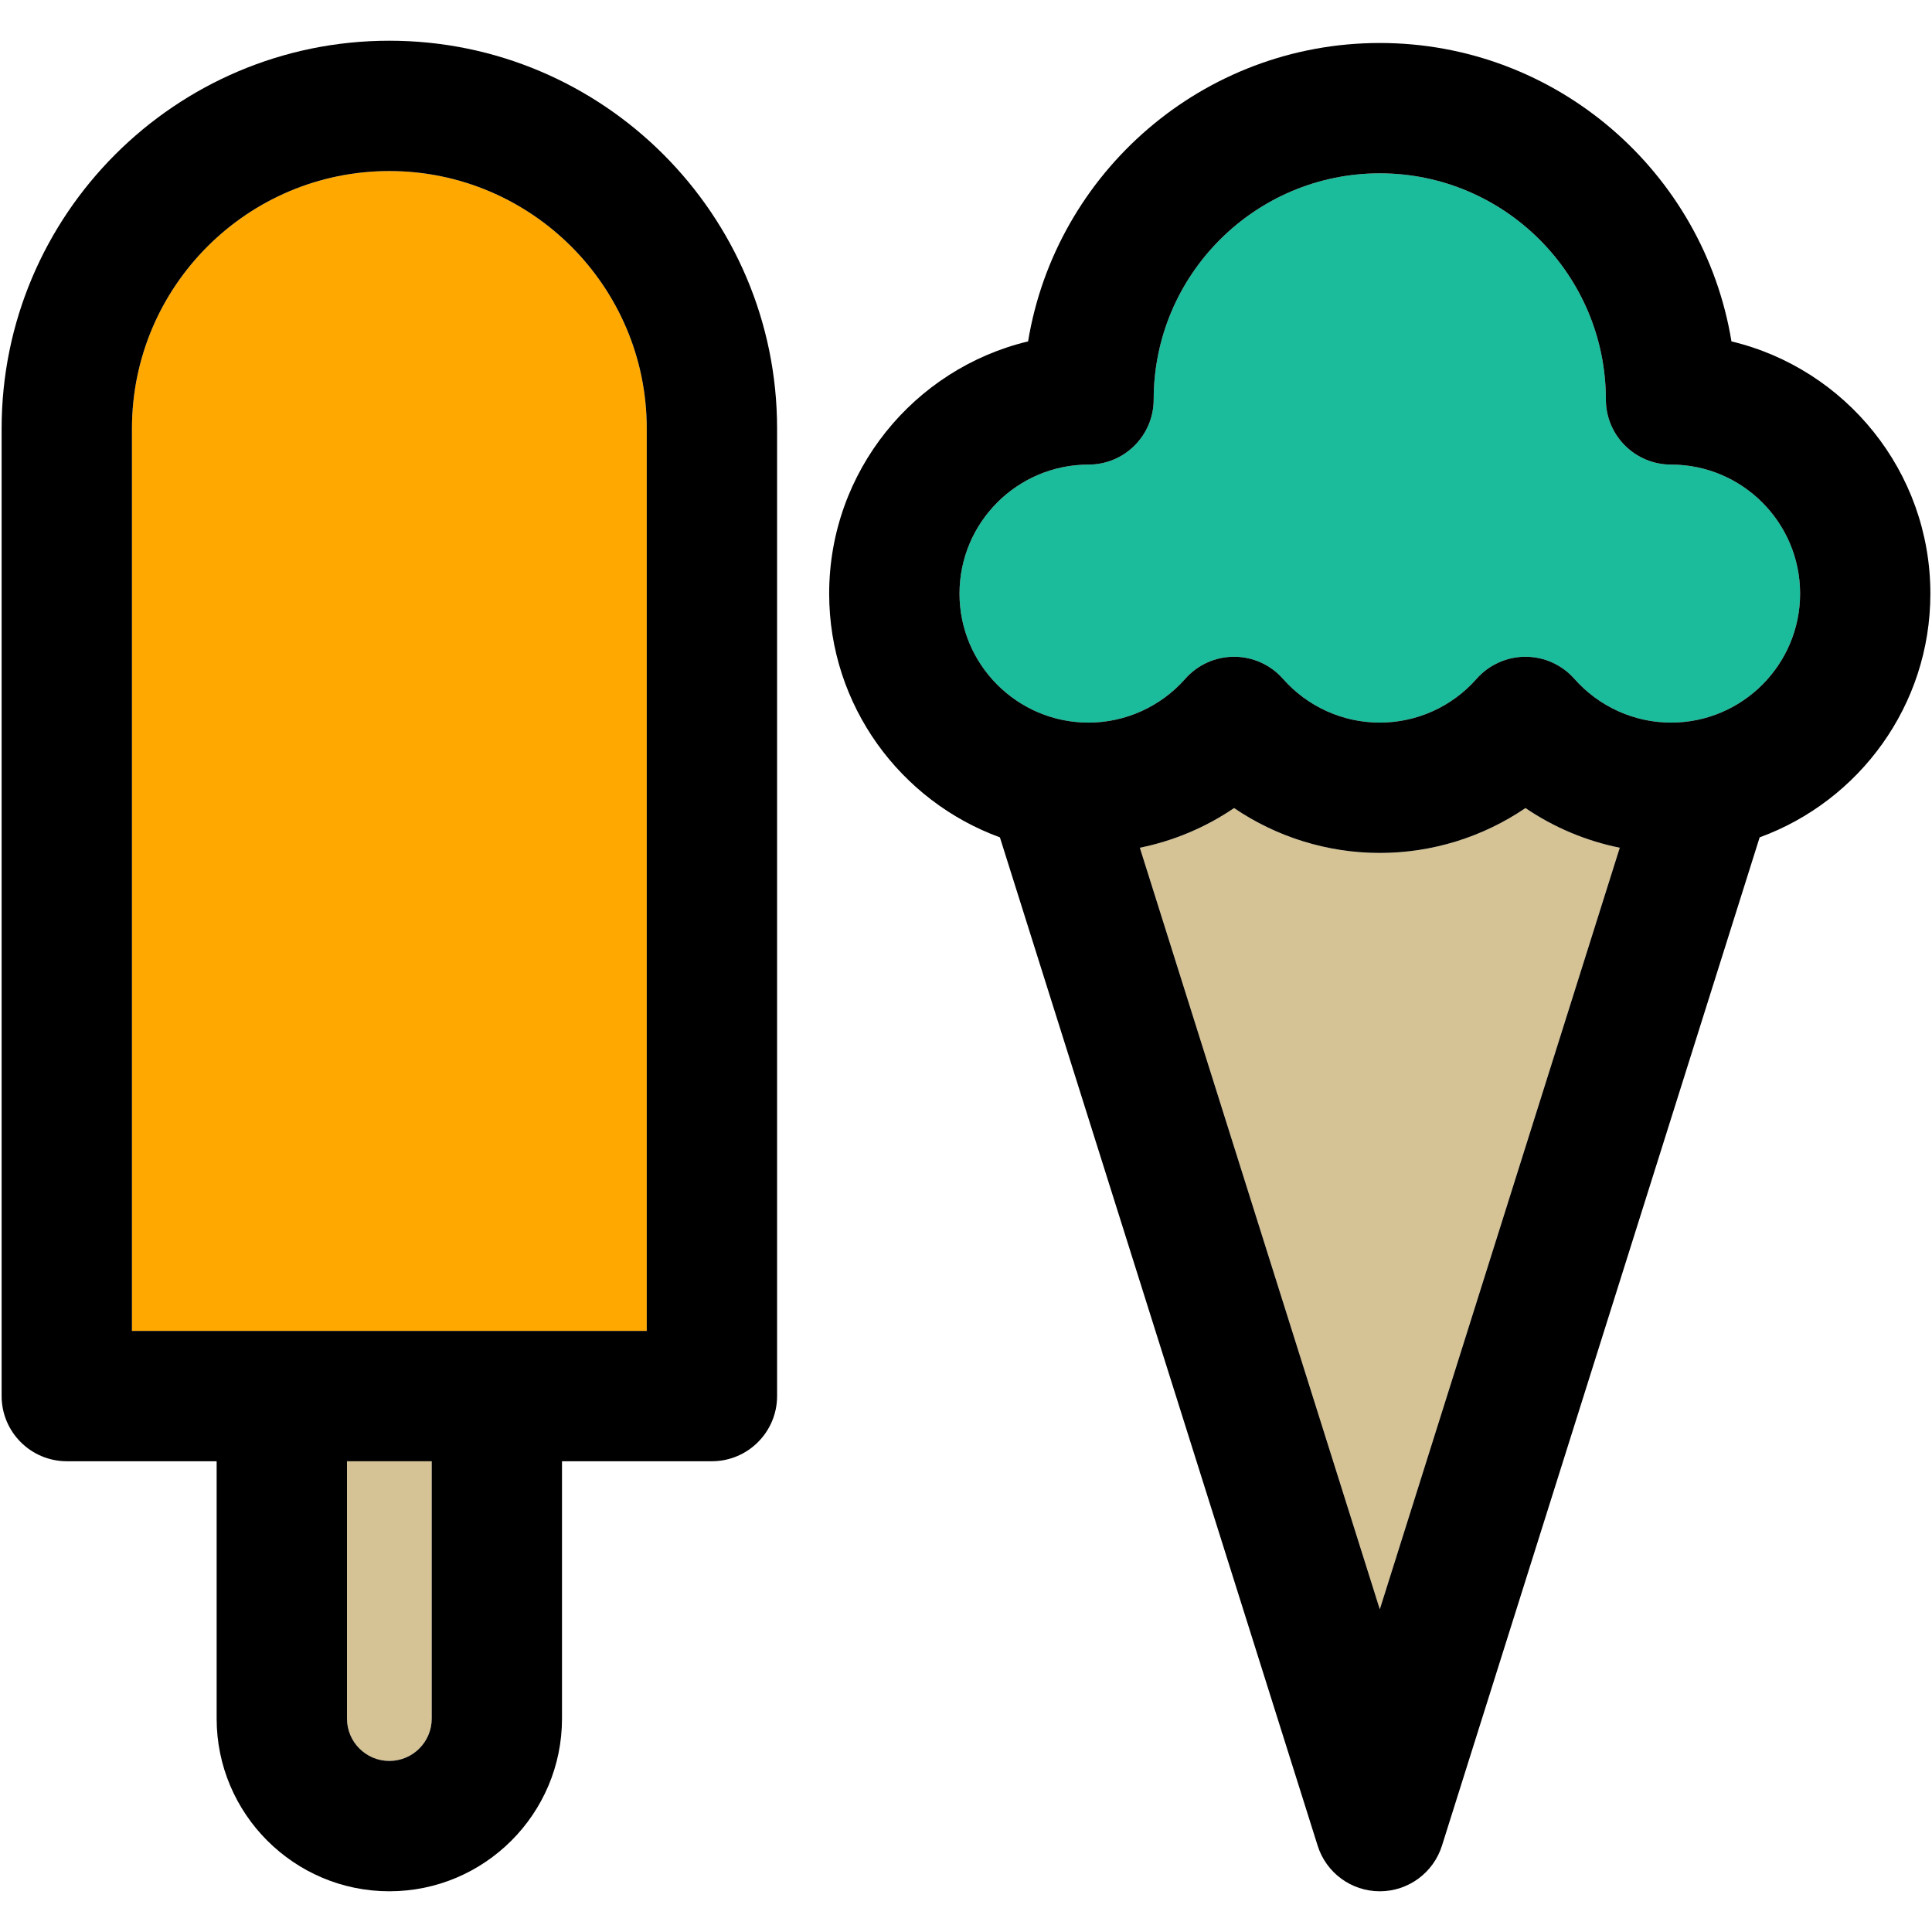
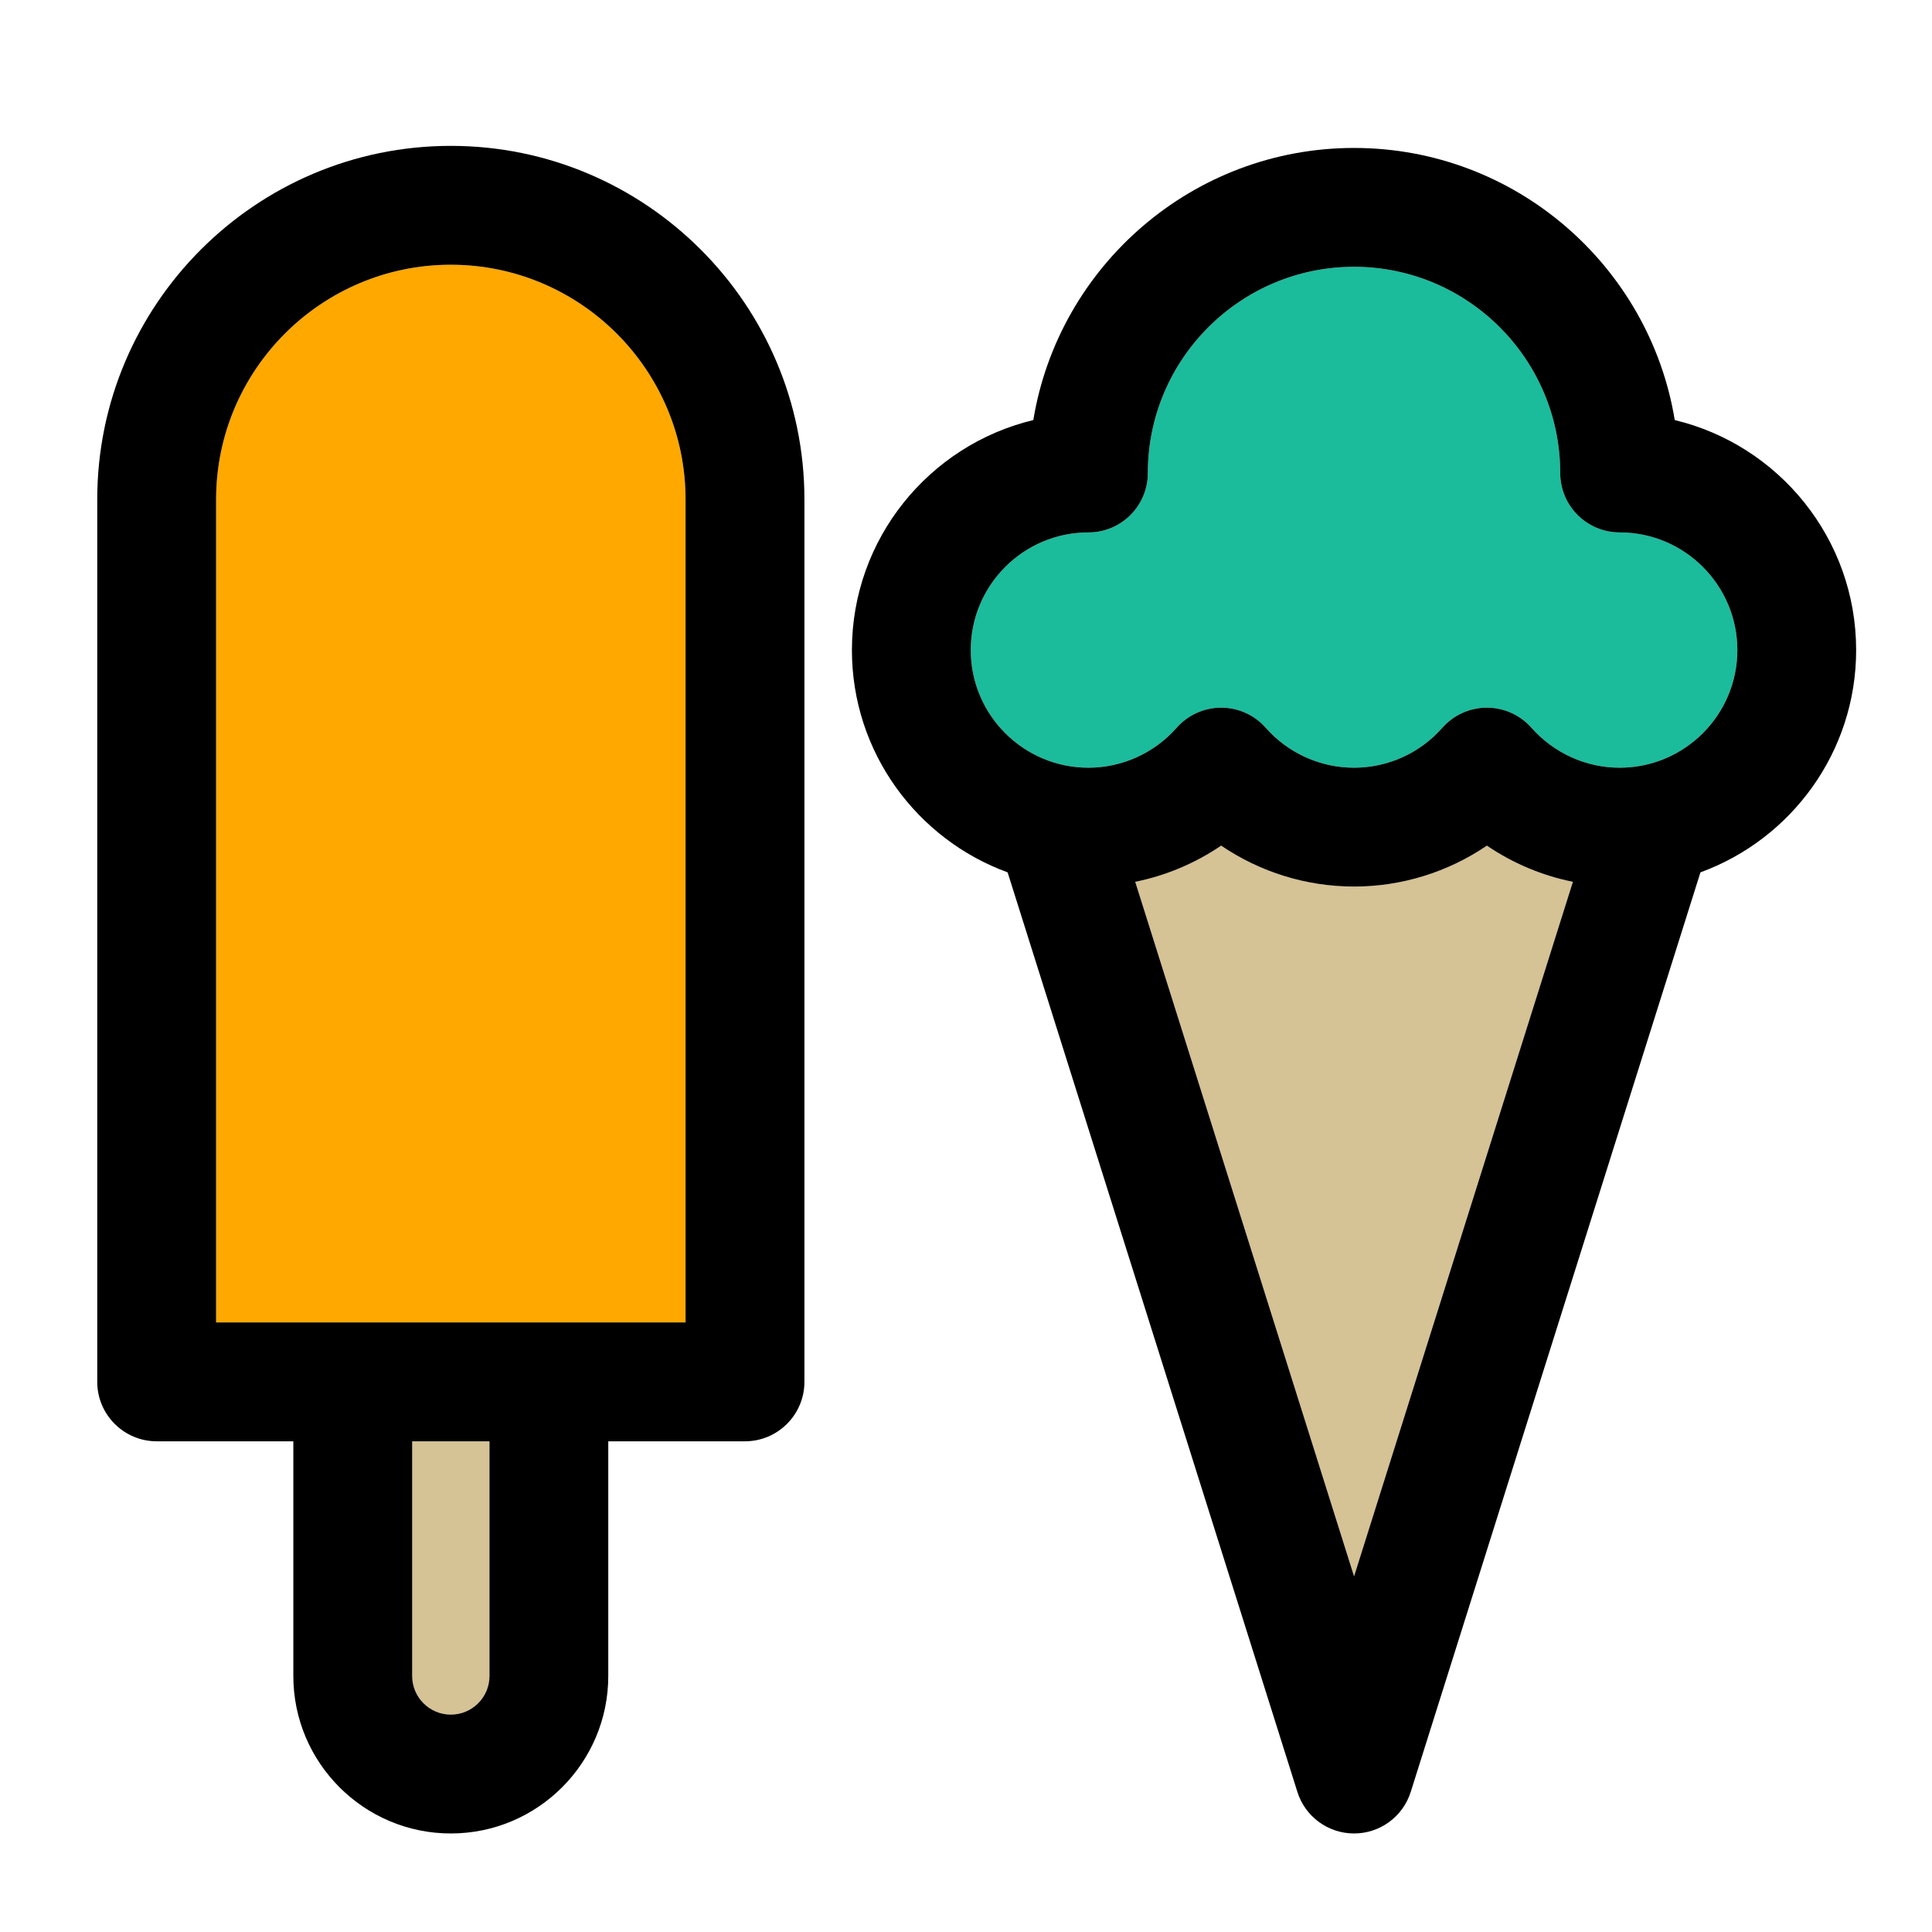
- <svg xmlns="http://www.w3.org/2000/svg" version="1.1" id="Capa_1" x="0px" y="0px" viewBox="0 0 297.5 297.5" style="enable-background:new 0 0 297.5 297.5;" xml:space="preserve">
-   <g>
+ <svg xmlns="http://www.w3.org/2000/svg" width="20px" height="20px" viewBox="0 0 20 20" version="1.1" id="svg1633">
+   <defs id="defs1637" />
+   <g id="g1241" transform="matrix(0.06130662,0,0,0.06130662,0.9913715,1.125676)">
    <g id="XMLID_25_">
-       <g>
-         <path style="fill:#FFA800;" d="M99.59,65.97v138.97H20.32V65.97c0-21.85,17.78-39.63,39.63-39.63     C81.81,26.34,99.59,44.12,99.59,65.97z" />
-         <path style="fill:#D5C295;" d="M66.48,225.01v39.63c0,3.6-2.93,6.52-6.53,6.52c-3.59,0-6.52-2.92-6.52-6.52v-39.63H66.48z" />
-         <path style="fill:#D5C295;" d="M249.42,130.54l-36.95,117.27l-36.95-117.27c5.19-1.05,10.13-3.13,14.51-6.11     c6.56,4.46,14.37,6.91,22.44,6.91c8.07,0,15.87-2.45,22.43-6.91C239.28,127.41,244.22,129.49,249.42,130.54z" />
-         <path style="fill:#1ABC9C;" d="M257.32,71.54c10.95,0,19.87,8.91,19.87,19.87c0,10.95-8.92,19.86-19.87,19.86     c-5.68,0-11.11-2.46-14.89-6.74c-1.91-2.16-4.65-3.4-7.53-3.4c-2.88,0-5.62,1.24-7.53,3.4c-3.77,4.29-9.21,6.74-14.9,6.74     c-5.7,0-11.13-2.45-14.91-6.74c-1.9-2.16-4.65-3.4-7.53-3.4c-1.44,0-2.85,0.31-4.13,0.89c-1.28,0.58-2.44,1.43-3.39,2.51     c-3.78,4.28-9.21,6.74-14.89,6.74c-10.96,0-19.87-8.91-19.87-19.86c0-10.96,8.91-19.87,19.87-19.87     c5.54,0,10.03-4.49,10.03-10.03c0-19.2,15.62-34.82,34.82-34.82s34.81,15.62,34.81,34.82C247.28,67.05,251.78,71.54,257.32,71.54     z" />
-         <path d="M297.25,91.41c0,17.23-10.97,31.94-26.29,37.53l-48.92,155.27c-1.32,4.18-5.19,7.02-9.57,7.02s-8.26-2.84-9.57-7.02     l-48.93-155.27c-15.32-5.59-26.29-20.3-26.29-37.53c0-18.82,13.08-34.64,30.63-38.84c4.28-26.03,26.94-45.95,54.16-45.95     s49.88,19.92,54.15,45.95C284.17,56.77,297.25,72.59,297.25,91.41z M277.19,91.41c0-10.96-8.92-19.87-19.87-19.87     c-5.54,0-10.04-4.49-10.04-10.03c0-19.2-15.61-34.82-34.81-34.82s-34.82,15.62-34.82,34.82c0,5.54-4.49,10.03-10.03,10.03     c-10.96,0-19.87,8.91-19.87,19.87c0,10.95,8.91,19.86,19.87,19.86c5.68,0,11.11-2.46,14.89-6.74c0.95-1.08,2.11-1.93,3.39-2.51     c1.28-0.58,2.69-0.89,4.13-0.89c2.88,0,5.63,1.24,7.53,3.4c3.78,4.29,9.21,6.74,14.91,6.74c5.69,0,11.13-2.45,14.9-6.74     c1.91-2.16,4.65-3.4,7.53-3.4c2.88,0,5.62,1.24,7.53,3.4c3.78,4.28,9.21,6.74,14.89,6.74     C268.27,111.27,277.19,102.36,277.19,91.41z M212.47,247.81l36.95-117.27c-5.2-1.05-10.14-3.13-14.52-6.11     c-6.56,4.46-14.36,6.91-22.43,6.91c-8.07,0-15.88-2.45-22.44-6.91c-4.38,2.98-9.32,5.06-14.51,6.11L212.47,247.81z" />
-         <path d="M119.66,65.97v149c0,5.54-4.5,10.04-10.04,10.04H86.54v39.63c0,14.66-11.92,26.59-26.59,26.59     c-14.66,0-26.59-11.93-26.59-26.59v-39.63H10.29c-5.54,0-10.04-4.5-10.04-10.04v-149c0-32.92,26.78-59.7,59.7-59.7     S119.66,33.05,119.66,65.97z M99.59,204.94V65.97c0-21.85-17.78-39.63-39.64-39.63c-21.85,0-39.63,17.78-39.63,39.63v138.97     H99.59z M66.48,264.64v-39.63H53.43v39.63c0,3.6,2.93,6.52,6.52,6.52C63.55,271.16,66.48,268.24,66.48,264.64z" />
+       <g id="g1236">
+         <path style="fill:#ffa800" d="M 99.59,65.97 V 204.94 H 20.32 V 65.97 c 0,-21.85 17.78,-39.63 39.63,-39.63 21.86,0 39.64,17.78 39.64,39.63 z" id="path1224" />
+         <path style="fill:#d5c295" d="m 66.48,225.01 v 39.63 c 0,3.6 -2.93,6.52 -6.53,6.52 -3.59,0 -6.52,-2.92 -6.52,-6.52 v -39.63 z" id="path1226" />
+         <path style="fill:#d5c295" d="M 249.42,130.54 212.47,247.81 175.52,130.54 c 5.19,-1.05 10.13,-3.13 14.51,-6.11 6.56,4.46 14.37,6.91 22.44,6.91 8.07,0 15.87,-2.45 22.43,-6.91 4.38,2.98 9.32,5.06 14.52,6.11 z" id="path1228" />
+         <path style="fill:#1abc9c" d="m 257.32,71.54 c 10.95,0 19.87,8.91 19.87,19.87 0,10.95 -8.92,19.86 -19.87,19.86 -5.68,0 -11.11,-2.46 -14.89,-6.74 -1.91,-2.16 -4.65,-3.4 -7.53,-3.4 -2.88,0 -5.62,1.24 -7.53,3.4 -3.77,4.29 -9.21,6.74 -14.9,6.74 -5.7,0 -11.13,-2.45 -14.91,-6.74 -1.9,-2.16 -4.65,-3.4 -7.53,-3.4 -1.44,0 -2.85,0.31 -4.13,0.89 -1.28,0.58 -2.44,1.43 -3.39,2.51 -3.78,4.28 -9.21,6.74 -14.89,6.74 -10.96,0 -19.87,-8.91 -19.87,-19.86 0,-10.96 8.91,-19.87 19.87,-19.87 5.54,0 10.03,-4.49 10.03,-10.03 0,-19.2 15.62,-34.82 34.82,-34.82 19.2,0 34.81,15.62 34.81,34.82 0,5.54 4.5,10.03 10.04,10.03 z" id="path1230" />
+         <path d="m 297.25,91.41 c 0,17.23 -10.97,31.94 -26.29,37.53 l -48.92,155.27 c -1.32,4.18 -5.19,7.02 -9.57,7.02 -4.38,0 -8.26,-2.84 -9.57,-7.02 L 153.97,128.94 c -15.32,-5.59 -26.29,-20.3 -26.29,-37.53 0,-18.82 13.08,-34.64 30.63,-38.84 4.28,-26.03 26.94,-45.95 54.16,-45.95 27.22,0 49.88,19.92 54.15,45.95 17.55,4.2 30.63,20.02 30.63,38.84 z m -20.06,0 c 0,-10.96 -8.92,-19.87 -19.87,-19.87 -5.54,0 -10.04,-4.49 -10.04,-10.03 0,-19.2 -15.61,-34.82 -34.81,-34.82 -19.2,0 -34.82,15.62 -34.82,34.82 0,5.54 -4.49,10.03 -10.03,10.03 -10.96,0 -19.87,8.91 -19.87,19.87 0,10.95 8.91,19.86 19.87,19.86 5.68,0 11.11,-2.46 14.89,-6.74 0.95,-1.08 2.11,-1.93 3.39,-2.51 1.28,-0.58 2.69,-0.89 4.13,-0.89 2.88,0 5.63,1.24 7.53,3.4 3.78,4.29 9.21,6.74 14.91,6.74 5.69,0 11.13,-2.45 14.9,-6.74 1.91,-2.16 4.65,-3.4 7.53,-3.4 2.88,0 5.62,1.24 7.53,3.4 3.78,4.28 9.21,6.74 14.89,6.74 10.95,0 19.87,-8.91 19.87,-19.86 z m -64.72,156.4 36.95,-117.27 c -5.2,-1.05 -10.14,-3.13 -14.52,-6.11 -6.56,4.46 -14.36,6.91 -22.43,6.91 -8.07,0 -15.88,-2.45 -22.44,-6.91 -4.38,2.98 -9.32,5.06 -14.51,6.11 z" id="path1232" />
+         <path d="m 119.66,65.97 v 149 c 0,5.54 -4.5,10.04 -10.04,10.04 H 86.54 v 39.63 c 0,14.66 -11.92,26.59 -26.59,26.59 -14.66,0 -26.59,-11.93 -26.59,-26.59 V 225.01 H 10.29 c -5.54,0 -10.04,-4.5 -10.04,-10.04 v -149 c 0,-32.92 26.78,-59.7 59.7,-59.7 32.92,0 59.71,26.78 59.71,59.7 z M 99.59,204.94 V 65.97 C 99.59,44.12 81.81,26.34 59.95,26.34 38.1,26.34 20.32,44.12 20.32,65.97 v 138.97 z m -33.11,59.7 V 225.01 H 53.43 v 39.63 c 0,3.6 2.93,6.52 6.52,6.52 3.6,0 6.53,-2.92 6.53,-6.52 z" id="path1234" />
      </g>
-       <g>
+       <g id="g1238">
		</g>
    </g>
  </g>
-   <g>
+   <g id="g1243" transform="matrix(0.06130662,0,0,0.06130662,0.9913715,1.125676)">
</g>
-   <g>
+   <g id="g1245" transform="matrix(0.06130662,0,0,0.06130662,0.9913715,1.125676)">
</g>
-   <g>
+   <g id="g1247" transform="matrix(0.06130662,0,0,0.06130662,0.9913715,1.125676)">
</g>
-   <g>
+   <g id="g1249" transform="matrix(0.06130662,0,0,0.06130662,0.9913715,1.125676)">
</g>
-   <g>
+   <g id="g1251" transform="matrix(0.06130662,0,0,0.06130662,0.9913715,1.125676)">
</g>
-   <g>
+   <g id="g1253" transform="matrix(0.06130662,0,0,0.06130662,0.9913715,1.125676)">
</g>
-   <g>
+   <g id="g1255" transform="matrix(0.06130662,0,0,0.06130662,0.9913715,1.125676)">
</g>
-   <g>
+   <g id="g1257" transform="matrix(0.06130662,0,0,0.06130662,0.9913715,1.125676)">
</g>
-   <g>
+   <g id="g1259" transform="matrix(0.06130662,0,0,0.06130662,0.9913715,1.125676)">
</g>
-   <g>
+   <g id="g1261" transform="matrix(0.06130662,0,0,0.06130662,0.9913715,1.125676)">
</g>
-   <g>
+   <g id="g1263" transform="matrix(0.06130662,0,0,0.06130662,0.9913715,1.125676)">
</g>
-   <g>
+   <g id="g1265" transform="matrix(0.06130662,0,0,0.06130662,0.9913715,1.125676)">
</g>
-   <g>
+   <g id="g1267" transform="matrix(0.06130662,0,0,0.06130662,0.9913715,1.125676)">
</g>
-   <g>
+   <g id="g1269" transform="matrix(0.06130662,0,0,0.06130662,0.9913715,1.125676)">
</g>
-   <g>
+   <g id="g1271" transform="matrix(0.06130662,0,0,0.06130662,0.9913715,1.125676)">
</g>
</svg>
